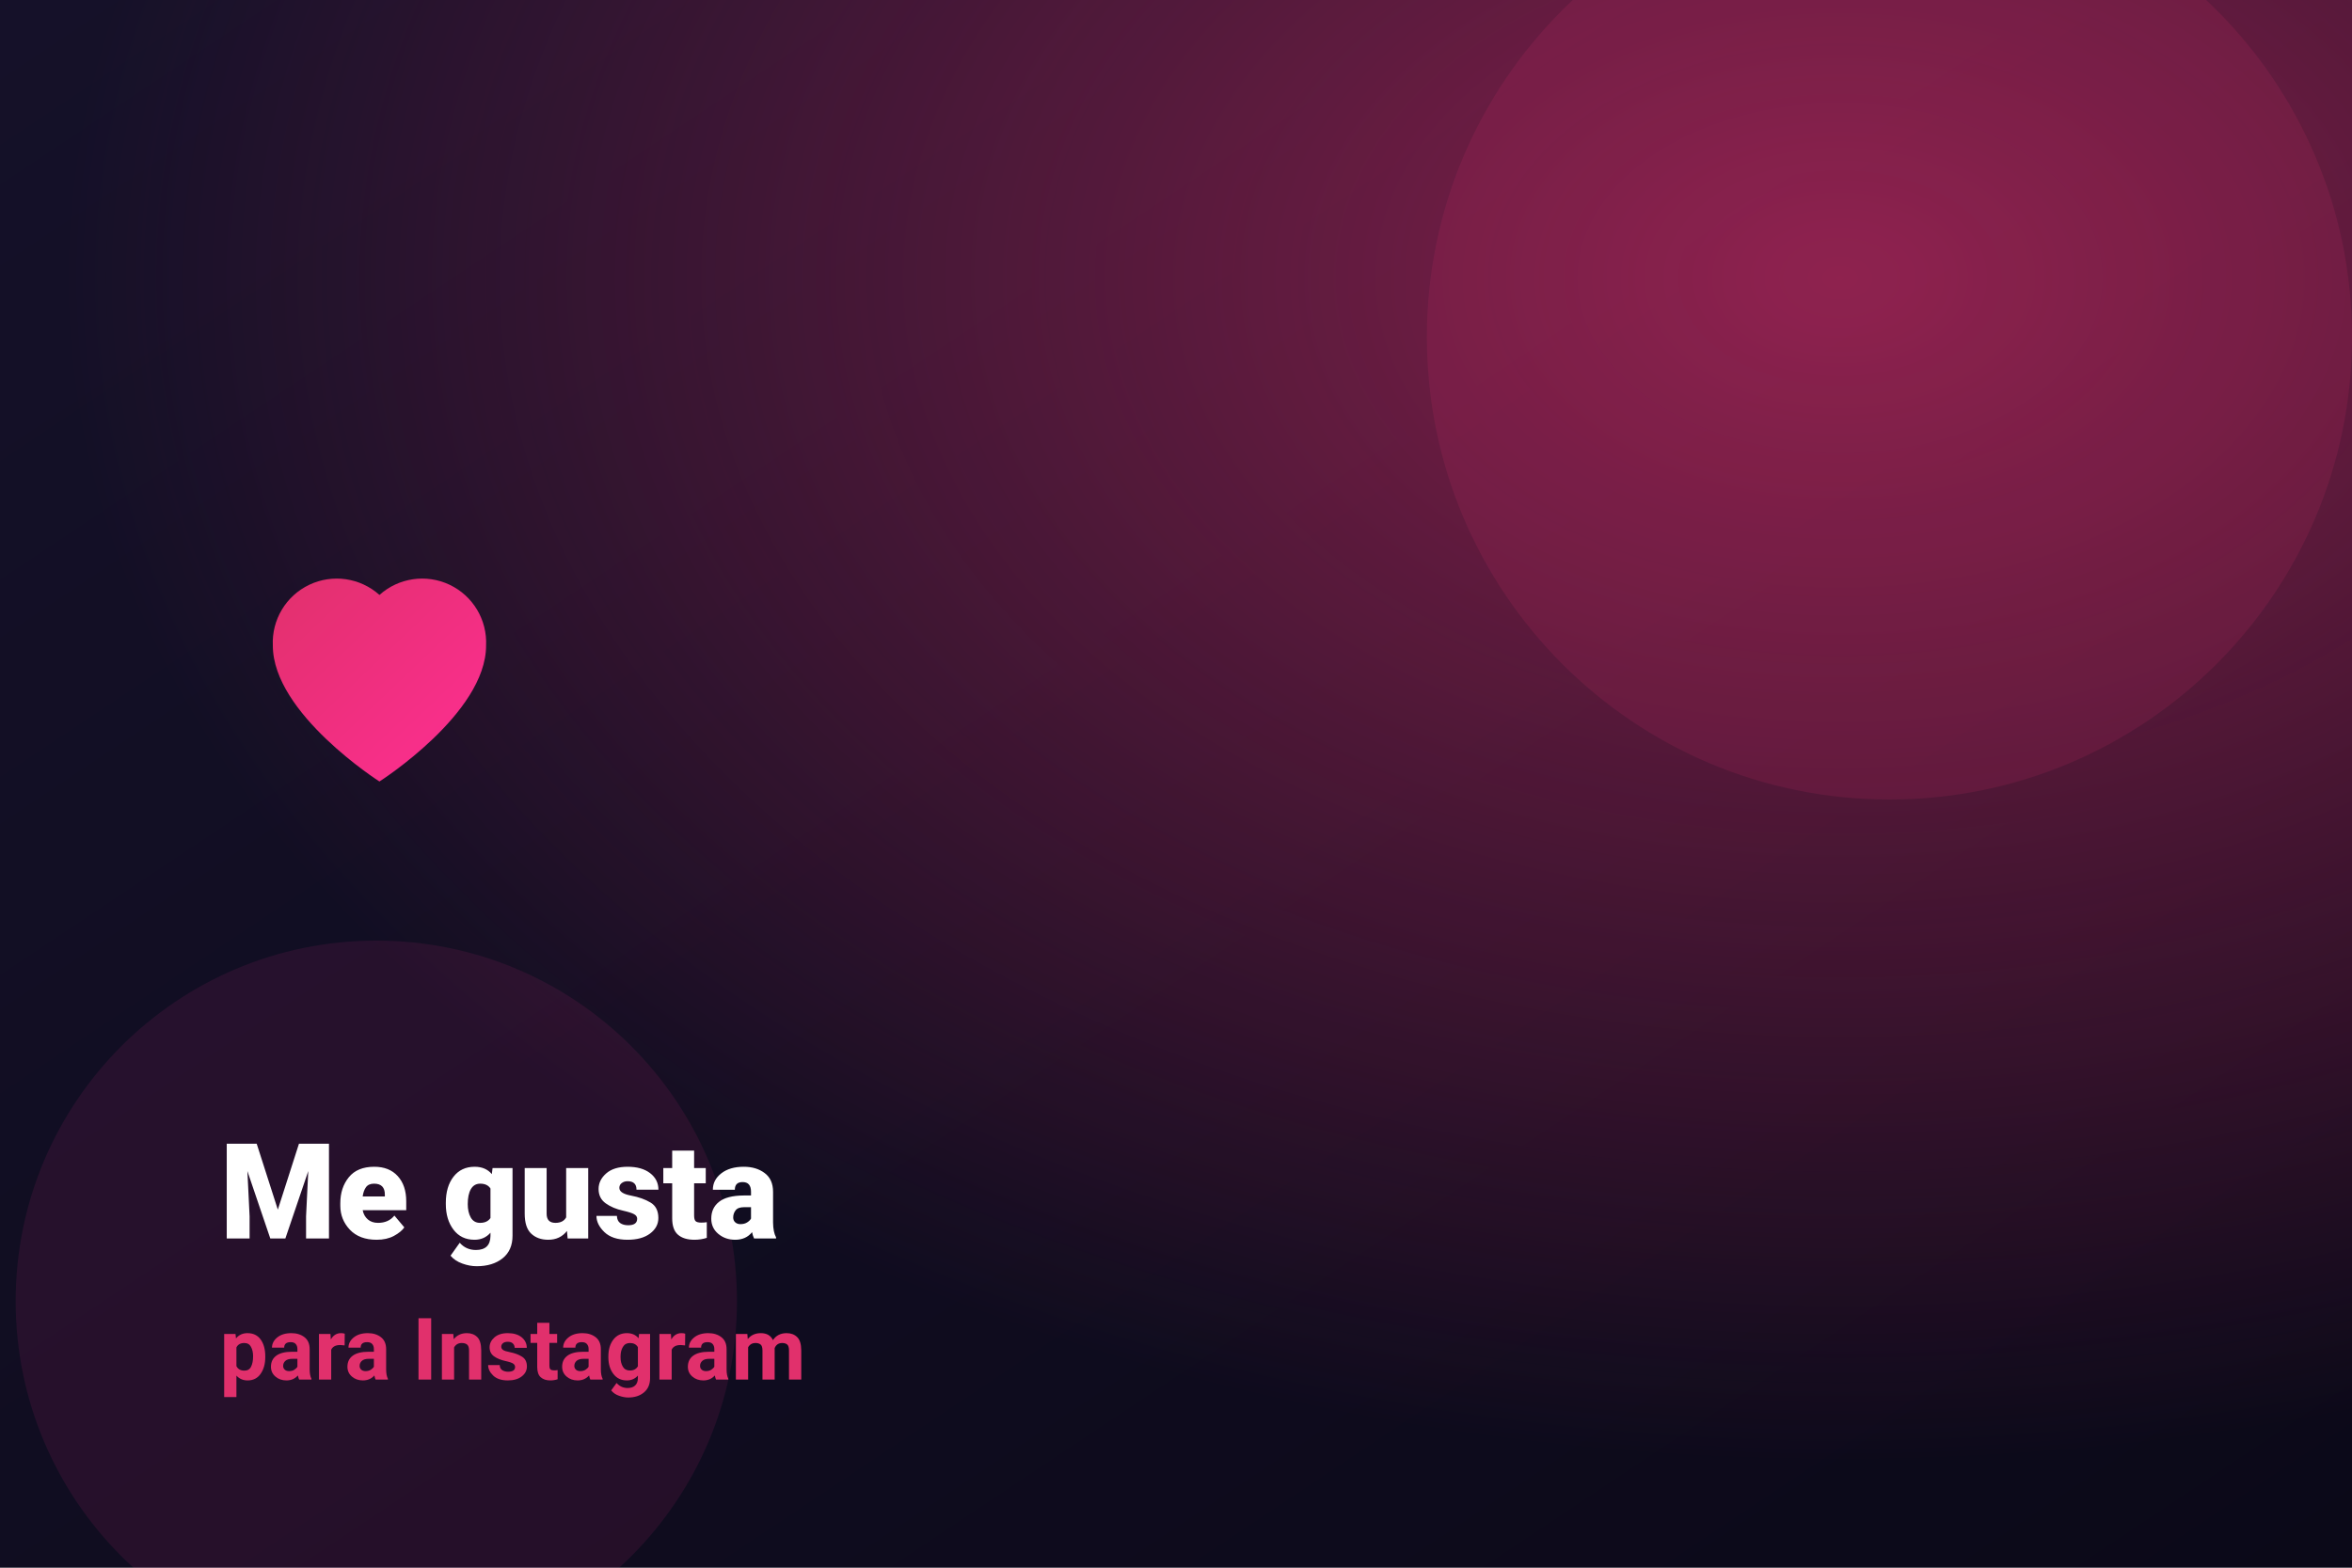
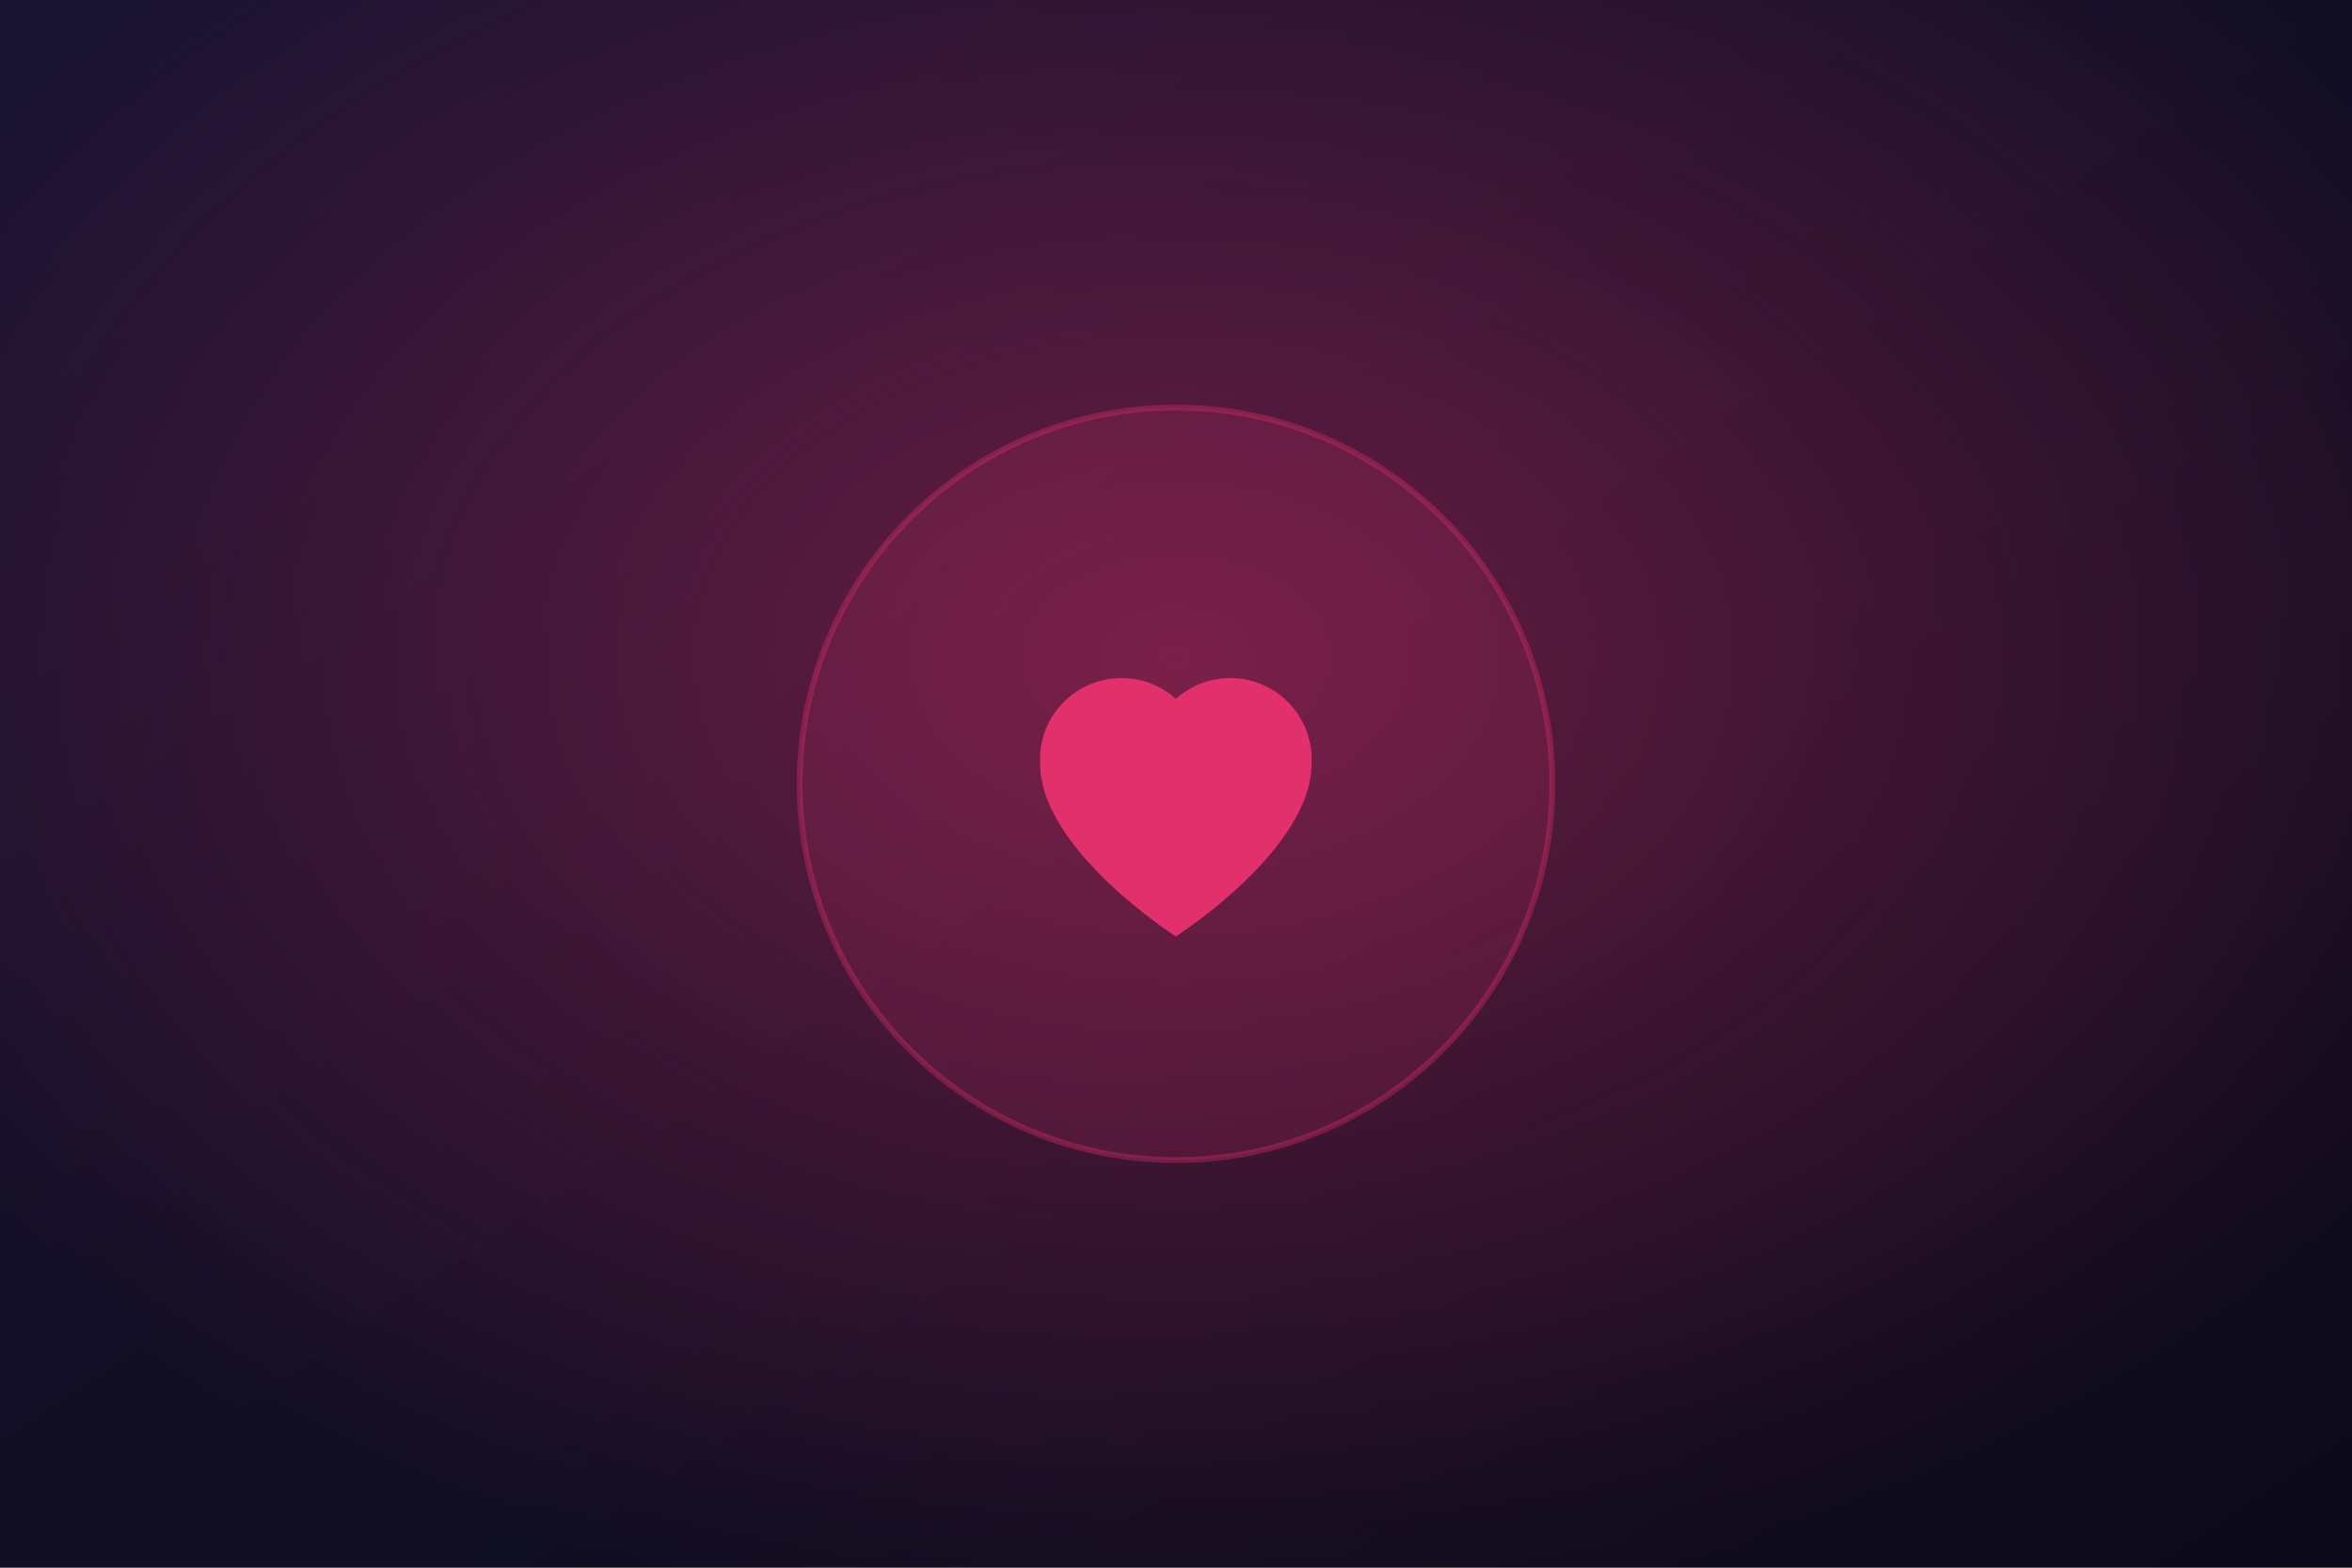
<svg xmlns="http://www.w3.org/2000/svg" viewBox="0 0 600 400" width="600" height="400" role="img" aria-label="Me gusta para Instagram">
  <defs>
    <linearGradient id="bg-instagram-likes" x1="0" y1="0" x2="1" y2="1">
-       <stop offset="0" stop-color="#151129" />
-       <stop offset="1" stop-color="#0b0918" />
+       <stop offset="0" stop-color="#171331" />
+       <stop offset="1" stop-color="#0c0a18" />
    </linearGradient>
-     <radialGradient id="halo-instagram-likes" cx="0.78" cy="0.18" r="0.75">
-       <stop offset="0" stop-color="#E1306C" stop-opacity="0.55" />
+     <radialGradient id="halo-instagram-likes" cx="0.5" cy="0.42" r="0.62">
+       <stop offset="0" stop-color="#E1306C" stop-opacity="0.42" />
      <stop offset="1" stop-color="#E1306C" stop-opacity="0" />
    </radialGradient>
-     <linearGradient id="ink-instagram-likes" x1="0" y1="0" x2="1" y2="1">
-       <stop offset="0" stop-color="#E1306C" />
-       <stop offset="1" stop-color="#ff2e93" />
-     </linearGradient>
  </defs>
  <rect width="600" height="400" fill="url(#bg-instagram-likes)" />
  <rect width="600" height="400" fill="url(#halo-instagram-likes)" />
-   <circle cx="482" cy="86" r="118" fill="#E1306C" opacity="0.13" />
-   <circle cx="96" cy="332" r="92" fill="#ff2e93" opacity="0.09" />
-   <g transform="translate(56 128) scale(3.4)">
-     <path d="M12 21s-8-5.1-8-10.2A4.8 4.8 0 0 1 12 7a4.8 4.8 0 0 1 8 3.8C20 15.9 12 21 12 21Z" fill="url(#ink-instagram-likes)" />
+   <g transform="translate(300 200)">
+     <circle r="96" fill="#E1306C" opacity="0.14" />
+     <circle r="96" fill="none" stroke="#E1306C" stroke-opacity="0.35" stroke-width="1.5" />
+     <g transform="translate(-52 -52) scale(4.33)">
+       <path d="M12 21s-8-5.1-8-10.2A4.8 4.8 0 0 1 12 7a4.8 4.8 0 0 1 8 3.8C20 15.9 12 21 12 21Z" fill="#E1306C" />
+     </g>
  </g>
-   <text x="56" y="316" font-family="system-ui,-apple-system,Segoe UI,Roboto,sans-serif" font-size="34" font-weight="800" fill="#ffffff">Me gusta</text>
-   <text x="56" y="352" font-family="system-ui,-apple-system,Segoe UI,Roboto,sans-serif" font-size="22" font-weight="600" fill="#E1306C">para Instagram</text>
</svg>
